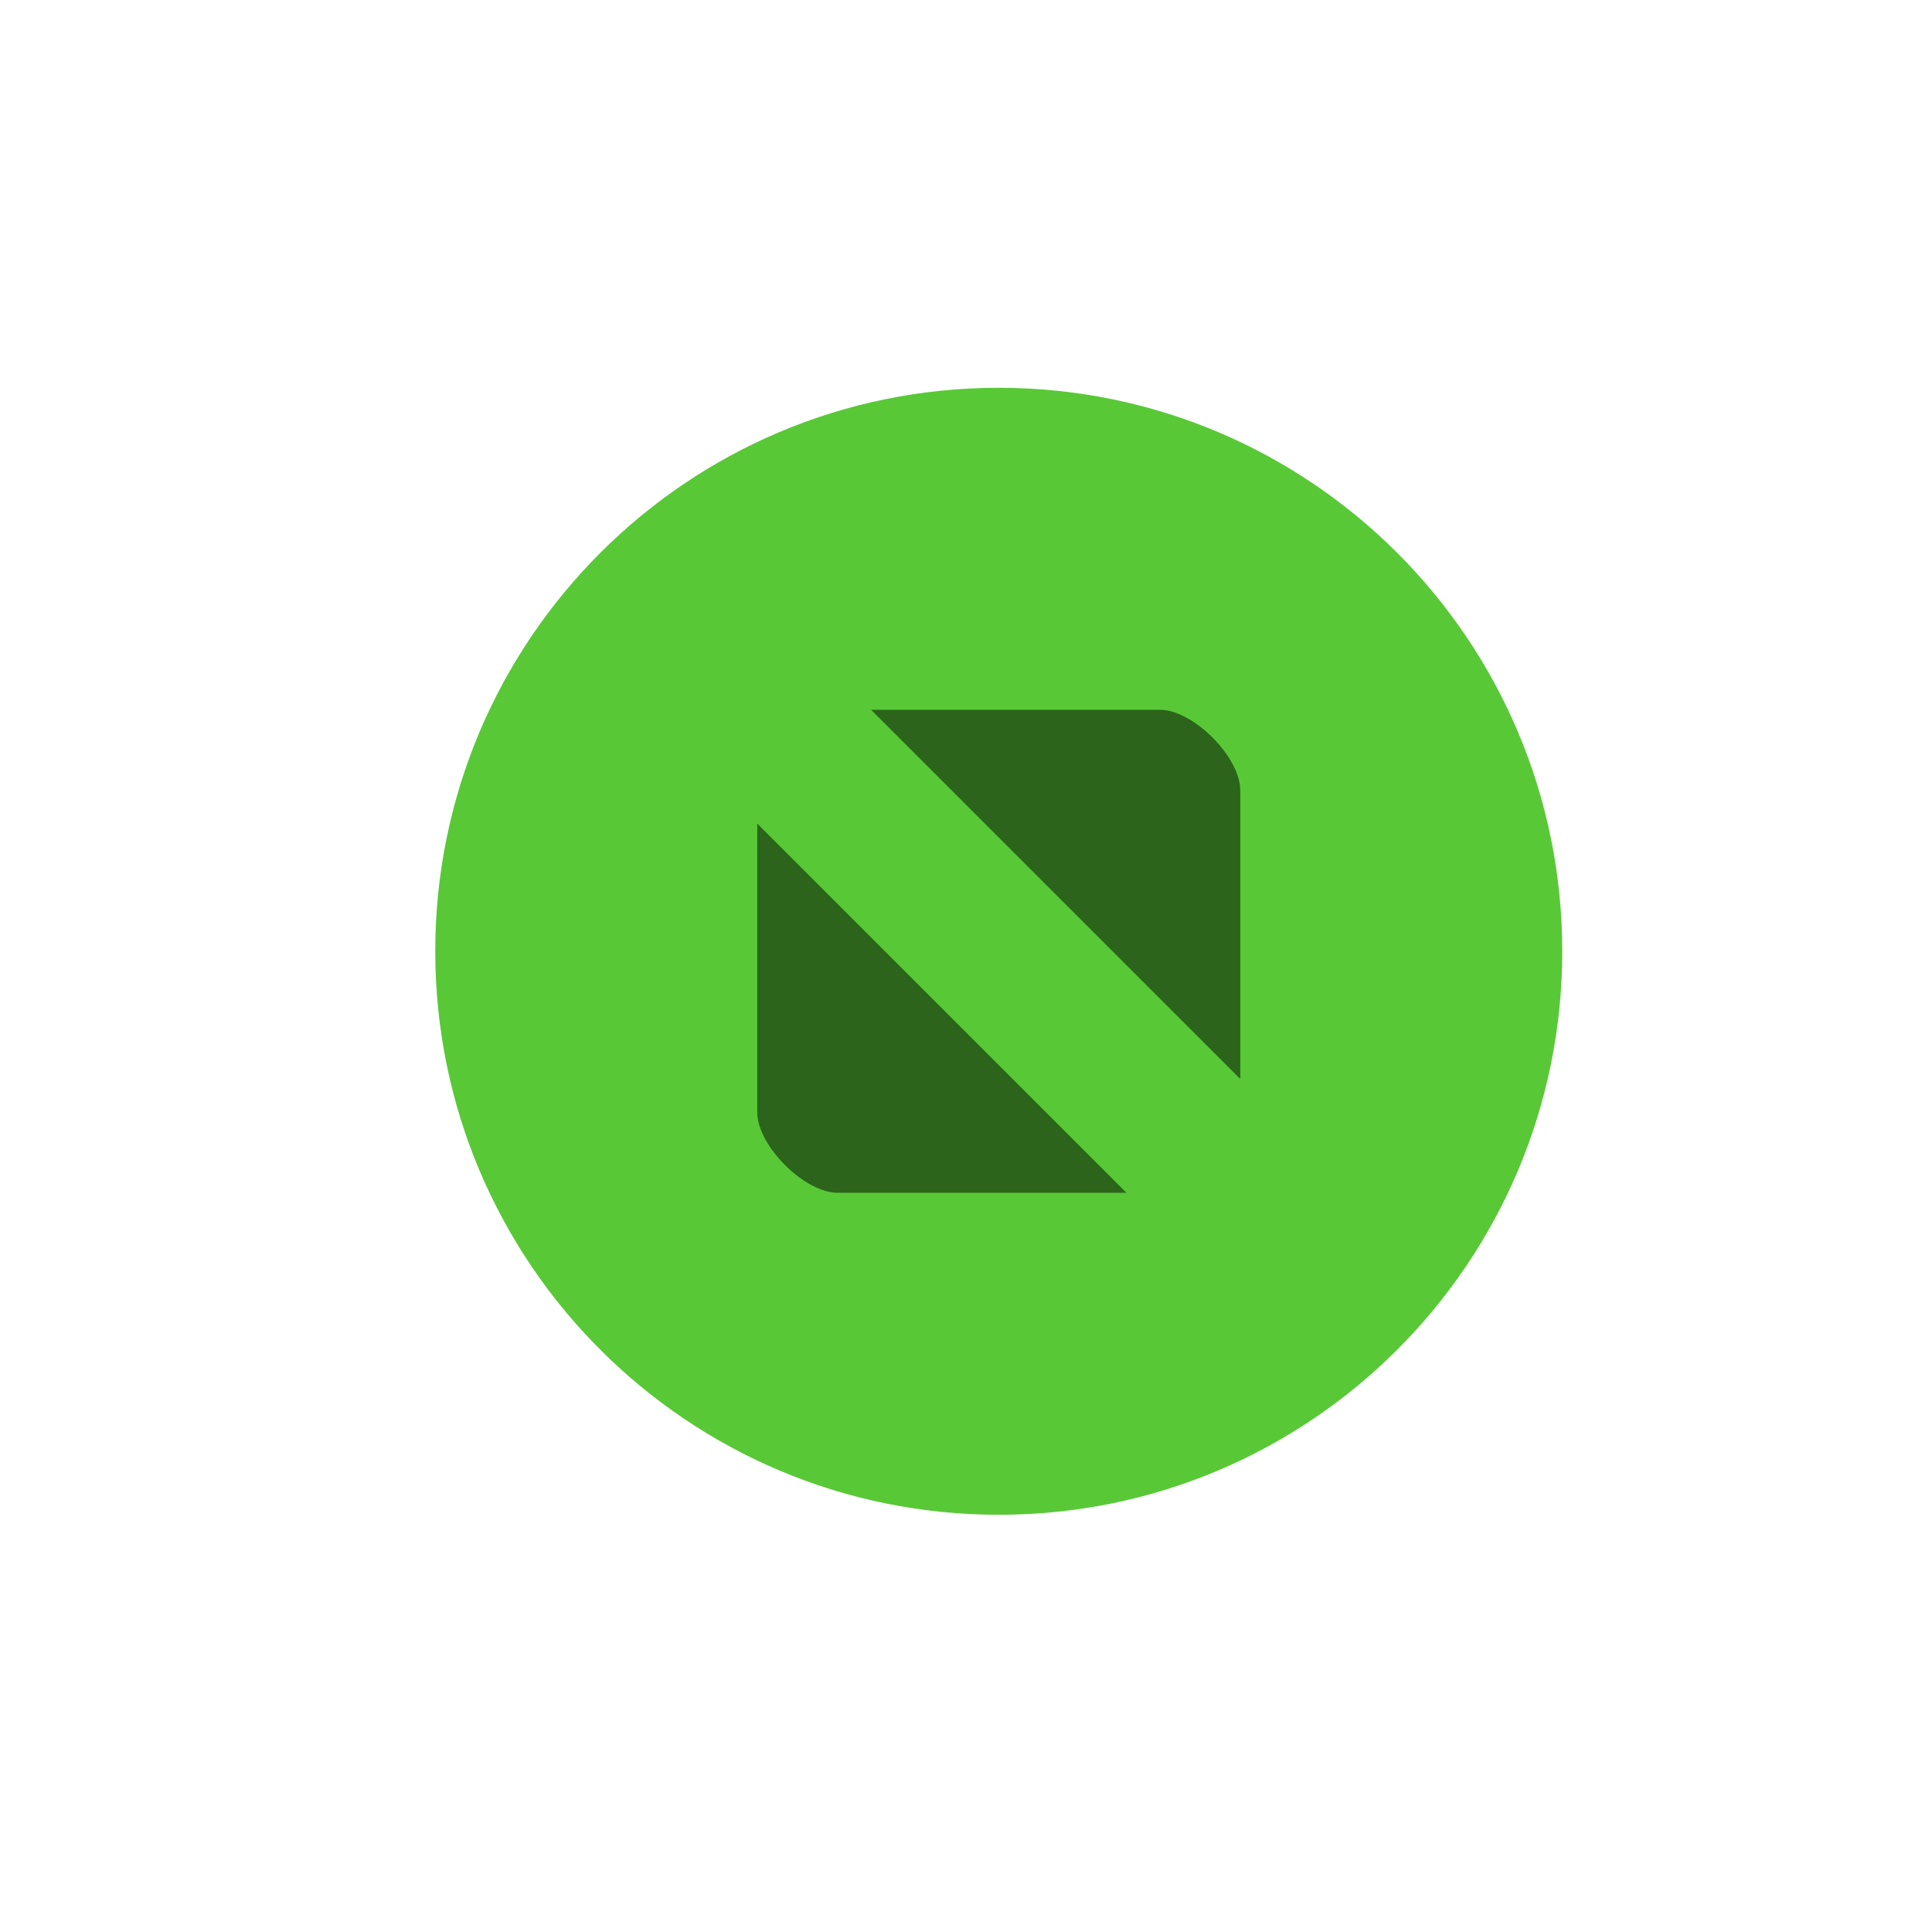
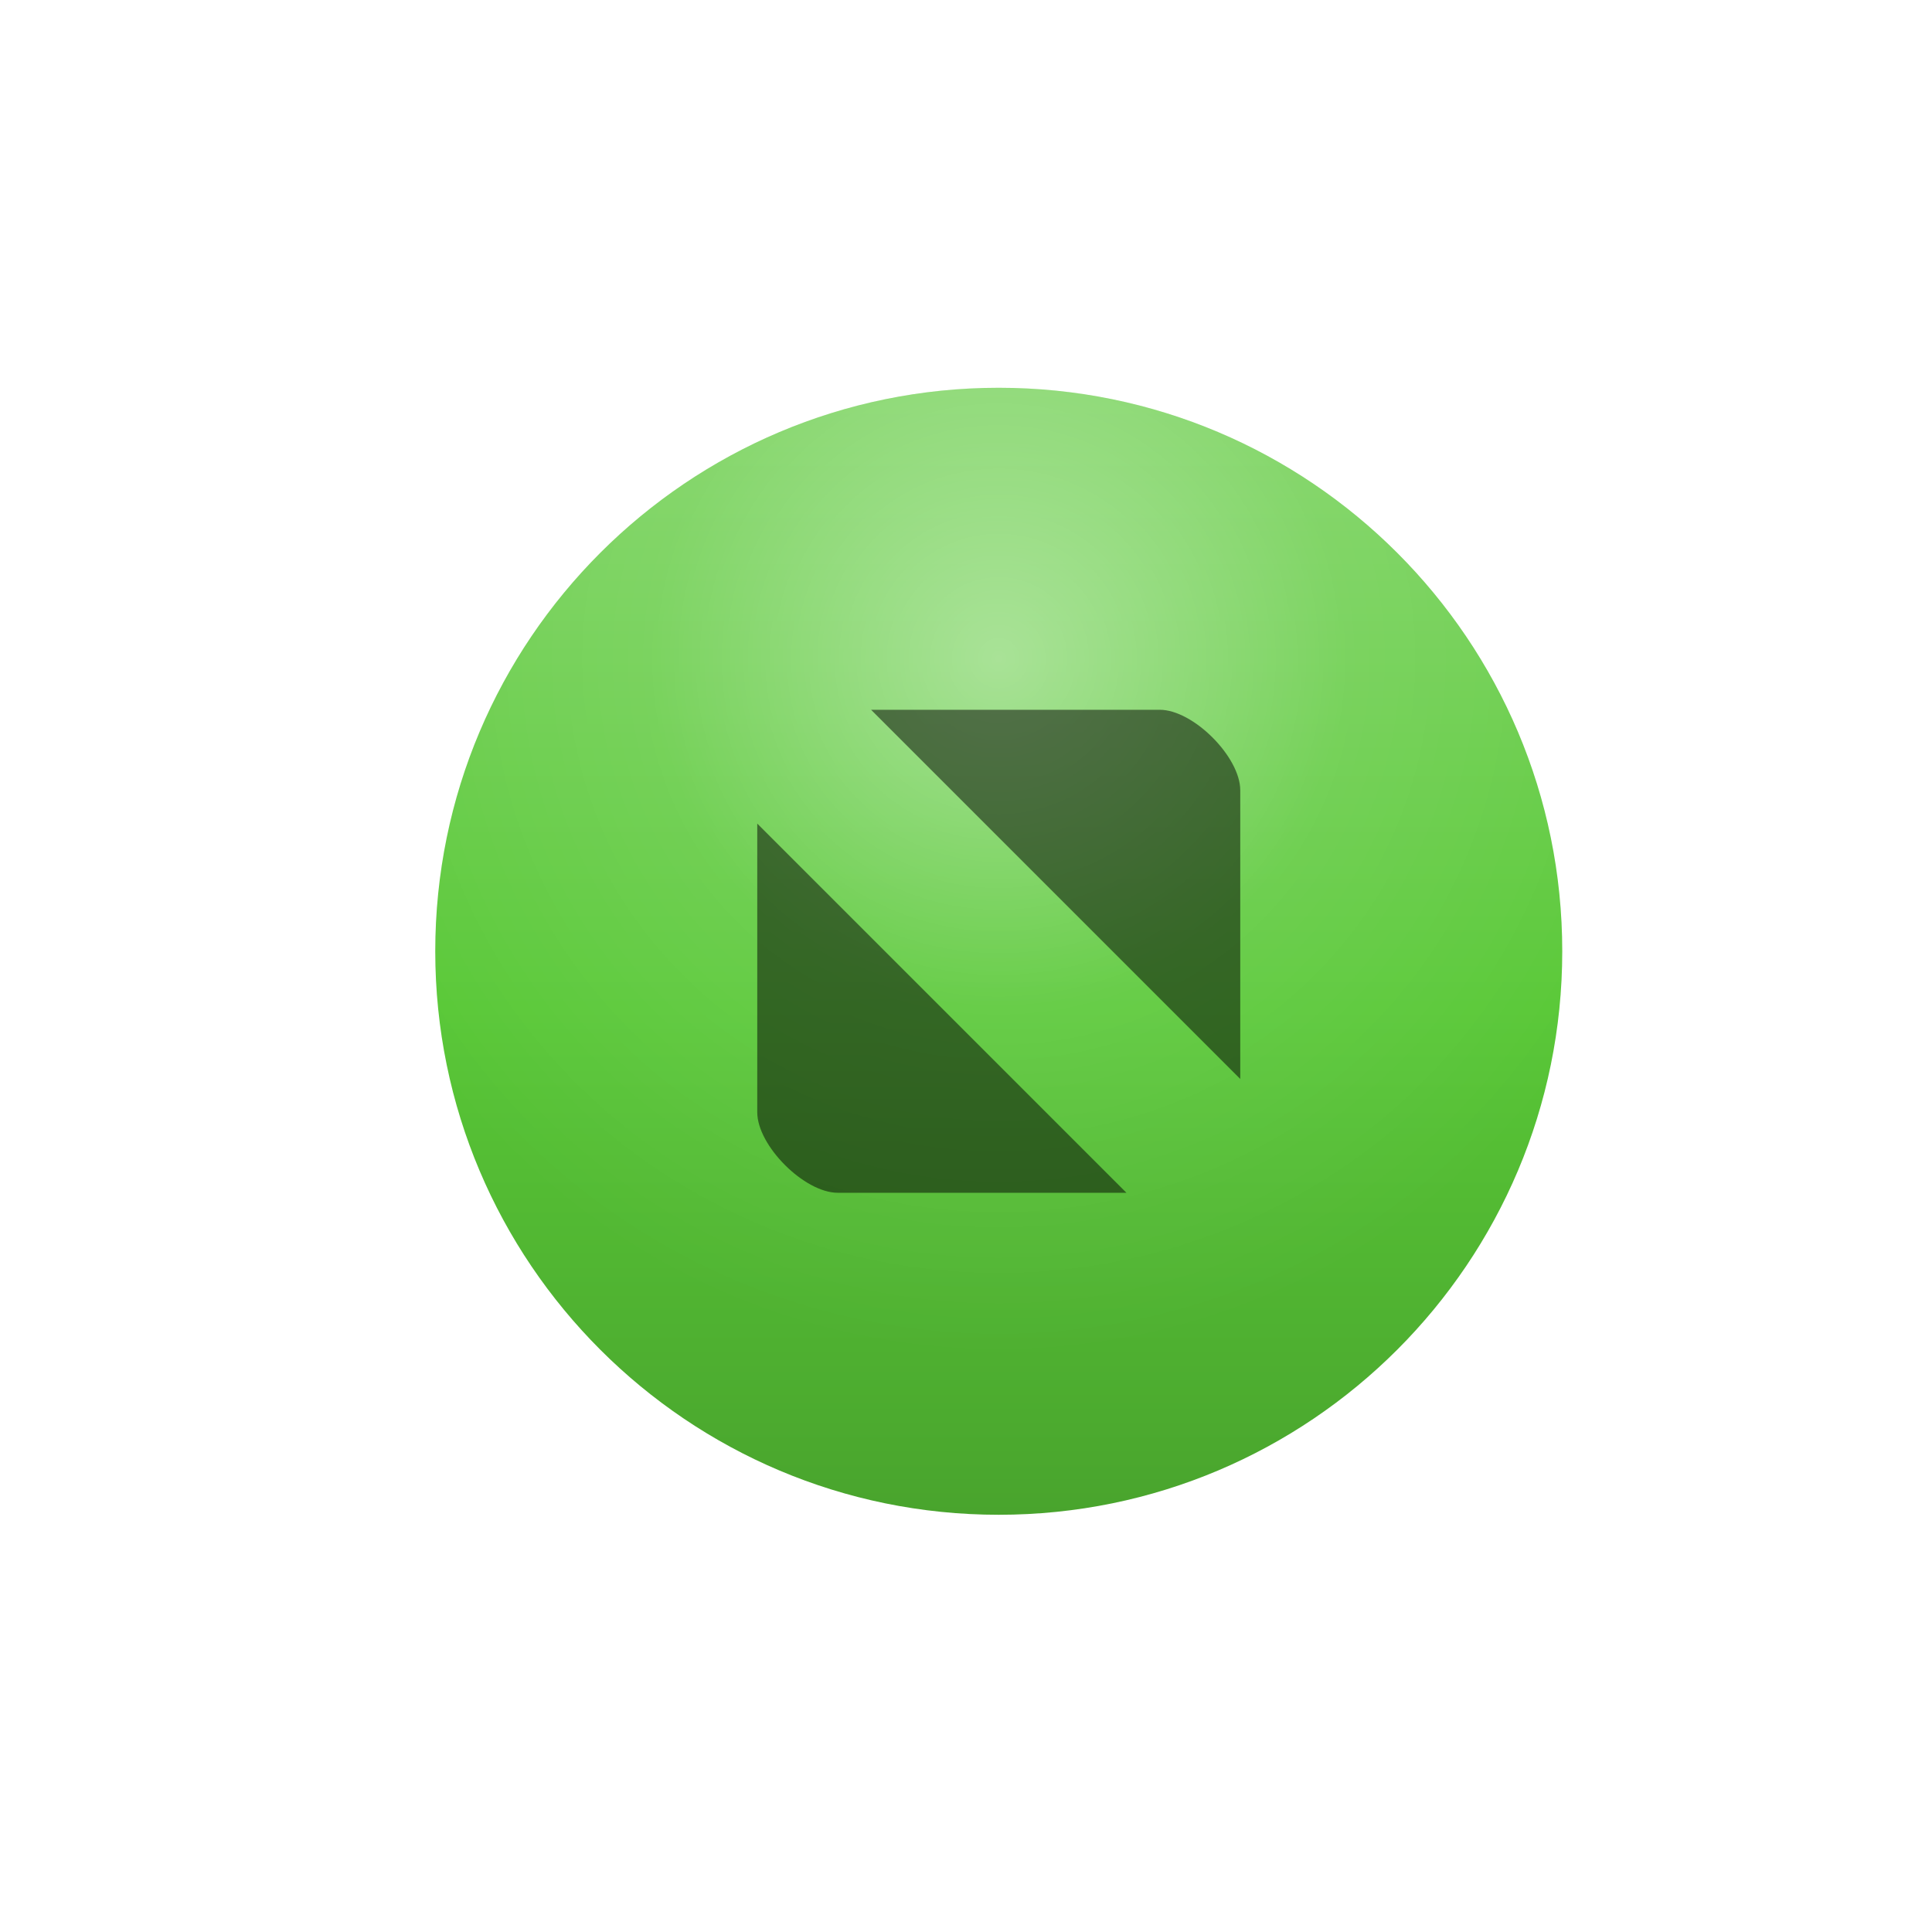
<svg xmlns="http://www.w3.org/2000/svg" xmlns:xlink="http://www.w3.org/1999/xlink" width="24" height="24" id="svg4428" version="1.1">
+   <defs id="xmt-gloss">
+     <linearGradient id="xmtg-59c837" x1="0" y1="0" x2="0" y2="1">
+       <stop offset="0" stop-color="#7ed463" />
+       <stop offset="0.55" stop-color="#59c837" />
+       <stop offset="1" stop-color="#49a42d" />
+     </linearGradient>
+     <linearGradient id="xmtp-59c837" x1="0" y1="0" x2="0" y2="1">
+       <stop offset="0" stop-color="#459c2b" />
+       <stop offset="1" stop-color="#55be34" />
+     </linearGradient>
+     <radialGradient id="xmtgloss" cx="0.5" cy="0.24" r="0.62">
+       <stop offset="0" stop-color="#ffffff" stop-opacity="0.45" />
+       <stop offset="0.5" stop-color="#ffffff" stop-opacity="0.1" />
+       <stop offset="1" stop-color="#ffffff" stop-opacity="0" />
+     </radialGradient>
+   </defs>
  <defs id="defs4430">
    <linearGradient id="linearGradient3868">
      <stop style="stop-color:#5a5a5a;stop-opacity:1;" offset="0" id="stop3870" />
      <stop style="stop-color:#646464;stop-opacity:1;" offset="1" id="stop3872" />
    </linearGradient>
    <linearGradient id="linearGradient3813">
      <stop style="stop-color:#666666;stop-opacity:1;" offset="0" id="stop3815" />
      <stop style="stop-color:#636363;stop-opacity:1;" offset="1" id="stop3817" />
    </linearGradient>
    <linearGradient id="linearGradient3787">
      <stop style="stop-color:#e5e5df;stop-opacity:1;" offset="0" id="stop3789" />
      <stop style="stop-color:#dadad4;stop-opacity:1;" offset="1" id="stop3791" />
    </linearGradient>
    <linearGradient id="linearGradient3806-3-5-6">
      <stop style="stop-color:#303030;stop-opacity:1;" offset="0" id="stop3808-6-9-1" />
      <stop style="stop-color:#232323;stop-opacity:1;" offset="1" id="stop3810-4-6-3" />
    </linearGradient>
    <linearGradient xlink:href="#linearGradient3787" id="linearGradient3793" x1="40" y1="1044.362" x2="40" y2="1032.362" gradientUnits="userSpaceOnUse" />
    <linearGradient xlink:href="#linearGradient3787" id="linearGradient3828" gradientUnits="userSpaceOnUse" x1="40" y1="1044.362" x2="40" y2="1032.362" gradientTransform="matrix(1.166667,0,0,1.076923,-6.5,-80.33555)" />
    <linearGradient xlink:href="#linearGradient3787-8" id="linearGradient3835" gradientUnits="userSpaceOnUse" gradientTransform="matrix(1.166667,0,0,1.076923,-35.5,-1105.698)" x1="40" y1="1044.362" x2="40" y2="1032.362" />
    <linearGradient xlink:href="#linearGradient3787-8" id="linearGradient3835-4" gradientUnits="userSpaceOnUse" gradientTransform="matrix(1.166667,0,0,1.076923,-35.5,-1105.698)" x1="40" y1="1044.362" x2="40" y2="1032.362" />
    <linearGradient id="linearGradient3787-8">
      <stop style="stop-color:#f5f5ee;stop-opacity:1;" offset="0" id="stop3789-2" />
      <stop style="stop-color:#e6e6df;stop-opacity:1;" offset="1" id="stop3791-6" />
    </linearGradient>
    <linearGradient xlink:href="#linearGradient3787-8" id="linearGradient3835-3" gradientUnits="userSpaceOnUse" gradientTransform="matrix(1.166667,0,0,1.076923,-35.5,-1105.698)" x1="40" y1="1044.362" x2="40" y2="1032.362" />
    <linearGradient id="linearGradient3787-7">
      <stop style="stop-color:#f5f5ee;stop-opacity:1;" offset="0" id="stop3789-3" />
      <stop style="stop-color:#e6e6e0;stop-opacity:1;" offset="1" id="stop3791-3" />
    </linearGradient>
    <linearGradient xlink:href="#linearGradient3787" id="linearGradient3807" x1="11" y1="15.75" x2="11" y2="8.25" gradientUnits="userSpaceOnUse" />
    <linearGradient xlink:href="#linearGradient3813" id="linearGradient3819" x1="29.5" y1="15.2" x2="29.5" y2="8.8" gradientUnits="userSpaceOnUse" />
    <linearGradient xlink:href="#linearGradient4231" id="linearGradient3807-1" x1="10" y1="7" x2="10" y2="15.889" gradientUnits="userSpaceOnUse" />
    <linearGradient id="linearGradient4231">
      <stop id="stop4233" offset="0" style="stop-color:#e7e7e1;stop-opacity:1;" />
      <stop id="stop4239" offset="1" style="stop-color:#dadad3;stop-opacity:1;" />
    </linearGradient>
    <linearGradient xlink:href="#linearGradient4231-1" id="linearGradient3807-1-1" x1="10" y1="15.889" x2="10" y2="7" gradientUnits="userSpaceOnUse" />
    <linearGradient id="linearGradient4231-1">
      <stop id="stop4233-6" offset="0" style="stop-color:#e5e5de;stop-opacity:1;" />
      <stop id="stop4239-7" offset="1" style="stop-color:#dadad3;stop-opacity:1;" />
    </linearGradient>
    <linearGradient id="linearGradient4363">
      <stop style="stop-color:#979791;stop-opacity:1;" offset="0" id="stop4365" />
      <stop style="stop-color:#dadad4;stop-opacity:0;" offset="1" id="stop4367" />
    </linearGradient>
    <linearGradient id="linearGradient4363-7">
      <stop style="stop-color:#f5f5ef;stop-opacity:1;" offset="0" id="stop4365-9" />
      <stop style="stop-color:#dadad4;stop-opacity:0;" offset="1" id="stop4367-8" />
    </linearGradient>
    <linearGradient xlink:href="#linearGradient4231-7" id="linearGradient4361" gradientUnits="userSpaceOnUse" gradientTransform="matrix(1.1875,0,0,1,-41.25,0)" x1="248.632" y1="79" x2="248.632" y2="58" />
    <linearGradient id="linearGradient4231-7">
      <stop id="stop4233-4" offset="0" style="stop-color:#e6e6df;stop-opacity:1;" />
      <stop id="stop4239-8" offset="1" style="stop-color:#d1d1ca;stop-opacity:1;" />
    </linearGradient>
    <linearGradient xlink:href="#linearGradient4231-7" id="linearGradient3127" gradientUnits="userSpaceOnUse" gradientTransform="matrix(1.1875,0,0,1,-262.25,-55.99998)" x1="248.632" y1="79" x2="248.632" y2="58" />
    <linearGradient xlink:href="#linearGradient4231-7" id="linearGradient3154" gradientUnits="userSpaceOnUse" gradientTransform="matrix(1.1875,0,0,1,-262.25,-55.99998)" x1="248.632" y1="79" x2="248.632" y2="58" />
    <linearGradient xlink:href="#linearGradient4231-7" id="linearGradient3159" gradientUnits="userSpaceOnUse" gradientTransform="matrix(1.1875,0,0,1,-249.25,-54.99998)" x1="248.632" y1="79" x2="248.632" y2="58" />
    <linearGradient xlink:href="#linearGradient4231-7-9" id="linearGradient3159-0" gradientUnits="userSpaceOnUse" gradientTransform="matrix(1.1875,0,0,1,-262.25,-55.99998)" x1="248.632" y1="79" x2="248.632" y2="58" />
    <linearGradient id="linearGradient4231-7-9">
      <stop id="stop4233-4-2" offset="0" style="stop-color:#e6e6df;stop-opacity:1;" />
      <stop id="stop4239-8-9" offset="1" style="stop-color:#d1d1ca;stop-opacity:1;" />
    </linearGradient>
    <linearGradient id="linearGradient4231-5">
      <stop id="stop4233-41" offset="0" style="stop-color:#e5e5de;stop-opacity:1;" />
      <stop id="stop4239-73" offset="1" style="stop-color:#dadad3;stop-opacity:1;" />
    </linearGradient>
    <linearGradient xlink:href="#linearGradient4231-7-7" id="linearGradient3159-1" gradientUnits="userSpaceOnUse" gradientTransform="matrix(1.1875,0,0,1,-262.25,-55.99998)" x1="248.632" y1="79" x2="248.632" y2="58" />
    <linearGradient id="linearGradient4231-7-7">
      <stop id="stop4233-4-7" offset="0" style="stop-color:#e6e6df;stop-opacity:1;" />
      <stop id="stop4239-8-2" offset="1" style="stop-color:#d1d1ca;stop-opacity:1;" />
    </linearGradient>
    <linearGradient xlink:href="#linearGradient4231-73" id="linearGradient3807-1-7" x1="10" y1="15.889" x2="10" y2="7" gradientUnits="userSpaceOnUse" />
    <linearGradient id="linearGradient4231-73">
      <stop id="stop4233-1" offset="0" style="stop-color:#e5e5de;stop-opacity:1;" />
      <stop id="stop4239-85" offset="1" style="stop-color:#dadad3;stop-opacity:1;" />
    </linearGradient>
  </defs>
  <g id="layer1" transform="translate(0,-1098.52)">
    <g id="4" transform="translate(86.4,-3.2)" />
    <g transform="translate(-268.5931,1318.975)" style="display:inline" id="inactive-center">
      <rect style="opacity:0;fill:#000000;fill-opacity:1;stroke:none;stroke-width:0.474;stroke-linejoin:miter;stroke-miterlimit:4;stroke-dasharray:none;stroke-opacity:1;paint-order:markers stroke fill" id="rect1559-2-5" width="16" height="16" x="273" y="-268.638" ry="1.6930764e-05" />
      <g transform="translate(274,-267.6378)" id="titlebutton-maximize-backdrop-1-9-7" style="enable-background:new">
        <g transform="translate(-5,-1033.362)" id="g6-5-1-4">
          <path style="fill:#5d5d5d;fill-opacity:1;fill-rule:evenodd;stroke:none" d="m 12,1047.362 c 3.866,0 7,-3.134 7,-7 0,-3.866 -3.134,-7 -7,-7 -3.866,0 -7,3.134 -7,7 0,3.866 3.134,7 7,7" id="path2-3-2-1" />
        </g>
      </g>
    </g>
    <g transform="translate(-268.5931,1318.975)" style="display:inline" id="active-center">
      <rect ry="1.6930764e-05" y="-242.638" x="273" height="16" width="16" id="rect1567-7-8" style="opacity:0;fill:#000000;fill-opacity:1;stroke:none;stroke-width:0.474;stroke-linejoin:miter;stroke-miterlimit:4;stroke-dasharray:none;stroke-opacity:1;paint-order:markers stroke fill" />
      <g transform="translate(274,-241.6378)" id="titlebutton-maximize-1-0-5" style="enable-background:new">
        <g transform="translate(-5,-1033.362)" id="g6-1-9-9">
-           <path style="fill:#59c837;fill-opacity:1;fill-rule:evenodd;stroke:none" d="m 12,1047.362 c 3.866,0 7,-3.134 7,-7 0,-3.866 -3.134,-7 -7,-7 -3.866,0 -7,3.134 -7,7 0,3.866 3.134,7 7,7" id="path2-2-3-7" />
+           <path style="fill:url(#xmtg-59c837);fill-opacity:1;fill-rule:evenodd;stroke:none" d="m 12,1047.362 c 3.866,0 7,-3.134 7,-7 0,-3.866 -3.134,-7 -7,-7 -3.866,0 -7,3.134 -7,7 0,3.866 3.134,7 7,7" id="path2-2-3-7" />
+           <path style="fill:url(#xmtgloss);fill-opacity:0.9;stroke:none" d="m 12,1047.362 c 3.866,0 7,-3.134 7,-7 0,-3.866 -3.134,-7 -7,-7 -3.866,0 -7,3.134 -7,7 0,3.866 3.134,7 7,7" id="xmt-gloss-active-center" />
        </g>
      </g>
    </g>
    <g transform="translate(-268.5931,1318.975)" style="display:inline" id="pressed-center">
      <rect ry="1.6930764e-05" y="-190.638" x="273" height="16" width="16" id="rect1584-1-2" style="opacity:0;fill:#000000;fill-opacity:1;stroke:none;stroke-width:0.474;stroke-linejoin:miter;stroke-miterlimit:4;stroke-dasharray:none;stroke-opacity:1;paint-order:markers stroke fill" />
      <g transform="translate(274,-189.6378)" id="titlebutton-maximize-active-1-0-5" style="enable-background:new">
        <g transform="translate(-5,-1033.362)" id="g6-9-6-4">
-           <path style="fill:#59c837;fill-opacity:1;fill-rule:evenodd;stroke:none" d="m 12,1047.362 c 3.866,0 7,-3.134 7,-7 0,-3.866 -3.134,-7 -7,-7 -3.866,0 -7,3.134 -7,7 0,3.866 3.134,7 7,7" id="path2-36-3-0" />
+           <path style="fill:url(#xmtp-59c837);fill-opacity:1;fill-rule:evenodd;stroke:none" d="m 12,1047.362 c 3.866,0 7,-3.134 7,-7 0,-3.866 -3.134,-7 -7,-7 -3.866,0 -7,3.134 -7,7 0,3.866 3.134,7 7,7" id="path2-36-3-0" />
+           <path style="fill:url(#xmtgloss);fill-opacity:0.35;stroke:none" d="m 12,1047.362 c 3.866,0 7,-3.134 7,-7 0,-3.866 -3.134,-7 -7,-7 -3.866,0 -7,3.134 -7,7 0,3.866 3.134,7 7,7" id="xmt-gloss-pressed-center" />
          <path style="opacity:0.5;fill:#000000;fill-opacity:1;stroke:none;stroke-width:2;stroke-linecap:round;stroke-linejoin:round;stroke-miterlimit:4;stroke-dasharray:none;stroke-opacity:1" d="M 10.414,1037.362 15,1041.948 v -3.586 c 0,-0.415 -0.585,-1 -1,-1 z M 9,1038.776 v 3.586 c 0,0.415 0.585,1 1,1 h 3.586 z" id="path4-0-2-5" />
          <path id="path3628" d="m 12,1047.362 c 3.866,0 7,-3.134 7,-7 0,-3.866 -3.134,-7 -7,-7 -3.866,0 -7,3.134 -7,7 0,3.866 3.134,7 7,7" style="opacity:0.2;fill:#000000;fill-opacity:1;fill-rule:evenodd;stroke:none" />
        </g>
      </g>
    </g>
    <g transform="translate(-268.5931,1318.975)" style="display:inline" id="hover-center">
      <rect style="opacity:0;fill:#000000;fill-opacity:1;stroke:none;stroke-width:0.474;stroke-linejoin:miter;stroke-miterlimit:4;stroke-dasharray:none;stroke-opacity:1;paint-order:markers stroke fill" id="rect1575-0-9" width="16" height="16" x="273" y="-216.638" ry="1.6930764e-05" />
      <g transform="translate(274,-215.6378)" id="titlebutton-maximize-hover-1-6-4" style="enable-background:new">
        <g transform="translate(-5,-1033.362)" id="g8-8-1-6">
-           <path style="fill:#59c837;fill-opacity:1;fill-rule:evenodd;stroke:none" d="m 12,1047.362 c 3.866,0 7,-3.134 7,-7 0,-3.866 -3.134,-7 -7,-7 -3.866,0 -7,3.134 -7,7 0,3.866 3.134,7 7,7" id="path2-7-5-9" />
+           <path style="fill:url(#xmtg-59c837);fill-opacity:1;fill-rule:evenodd;stroke:none" d="m 12,1047.362 c 3.866,0 7,-3.134 7,-7 0,-3.866 -3.134,-7 -7,-7 -3.866,0 -7,3.134 -7,7 0,3.866 3.134,7 7,7" id="path2-7-5-9" />
+           <path style="fill:url(#xmtgloss);fill-opacity:0.9;stroke:none" d="m 12,1047.362 c 3.866,0 7,-3.134 7,-7 0,-3.866 -3.134,-7 -7,-7 -3.866,0 -7,3.134 -7,7 0,3.866 3.134,7 7,7" id="xmt-gloss-hover-center" />
          <path style="opacity:0.5;fill:#000000;fill-opacity:1;stroke:none;stroke-width:2;stroke-linecap:round;stroke-linejoin:round;stroke-miterlimit:4;stroke-dasharray:none;stroke-opacity:1" d="M 10.414,1037.362 15,1041.948 v -3.586 c 0,-0.415 -0.585,-1 -1,-1 z M 9,1038.776 v 3.586 c 0,0.415 0.585,1 1,1 h 3.586 z" id="path6-0-54-2" />
        </g>
      </g>
    </g>
    <use x="0" y="0" xlink:href="#inactive-center" id="deactivated-center" transform="translate(0.02621884,-27.56002)" width="100%" height="100%" />
    <use height="100%" width="100%" transform="translate(28.94934,-27.56002)" id="deactivated-inactive-center" xlink:href="#inactive-center" y="0" x="0" />
    <g id="hover-inactive-center" style="display:inline" transform="translate(-235.6882,1318.975)">
      <rect ry="1.6930764e-05" y="-216.638" x="273" height="16" width="16" id="rect907" style="opacity:0;fill:#000000;fill-opacity:1;stroke:none;stroke-width:0.474;stroke-linejoin:miter;stroke-miterlimit:4;stroke-dasharray:none;stroke-opacity:1;paint-order:markers stroke fill" />
      <g style="enable-background:new" id="g915" transform="translate(274,-215.6378)">
        <g id="g913" transform="translate(-5,-1033.362)">
          <path id="path909" d="m 12,1047.362 c 3.866,0 7,-3.134 7,-7 0,-3.866 -3.134,-7 -7,-7 -3.866,0 -7,3.134 -7,7 0,3.866 3.134,7 7,7" style="fill:#5d5d5d;fill-opacity:1;fill-rule:evenodd;stroke:none" />
          <path id="path911" d="M 10.414,1037.362 15,1041.948 v -3.586 c 0,-0.415 -0.585,-1 -1,-1 z M 9,1038.776 v 3.586 c 0,0.415 0.585,1 1,1 h 3.586 z" style="opacity:0.5;fill:#000000;fill-opacity:1;stroke:none;stroke-width:2;stroke-linecap:round;stroke-linejoin:round;stroke-miterlimit:4;stroke-dasharray:none;stroke-opacity:1" />
        </g>
      </g>
    </g>
  </g>
</svg>
